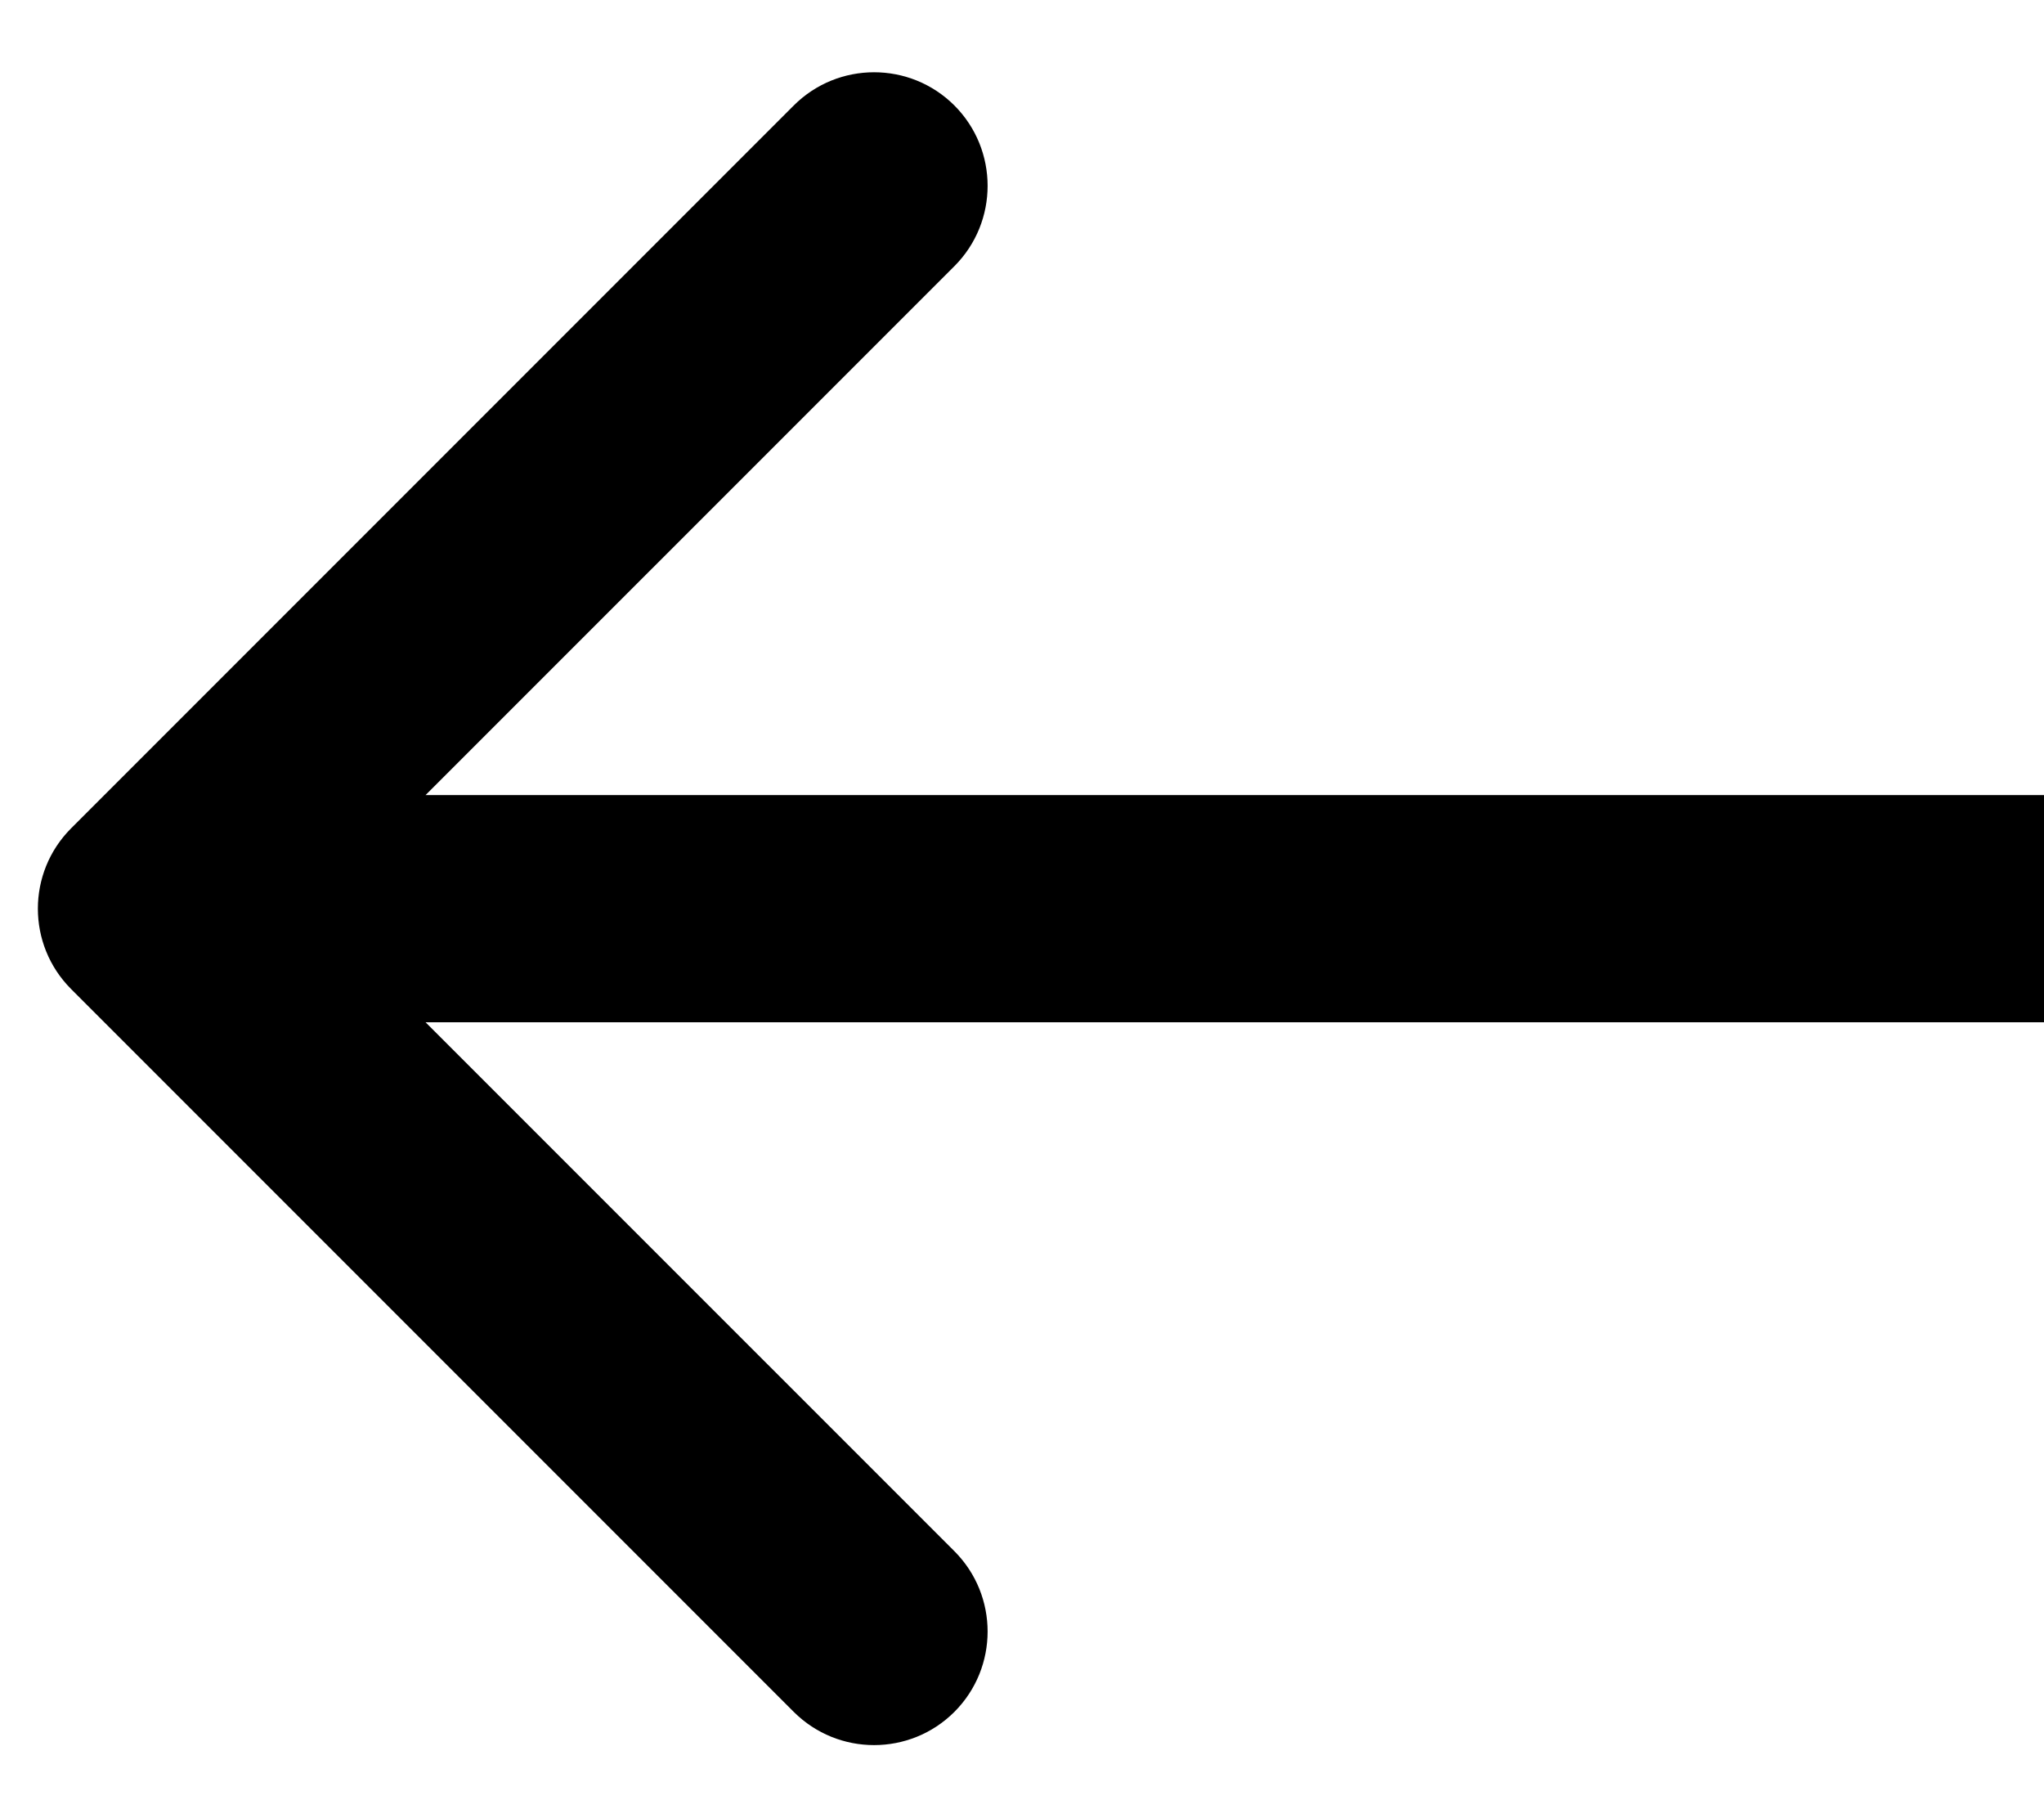
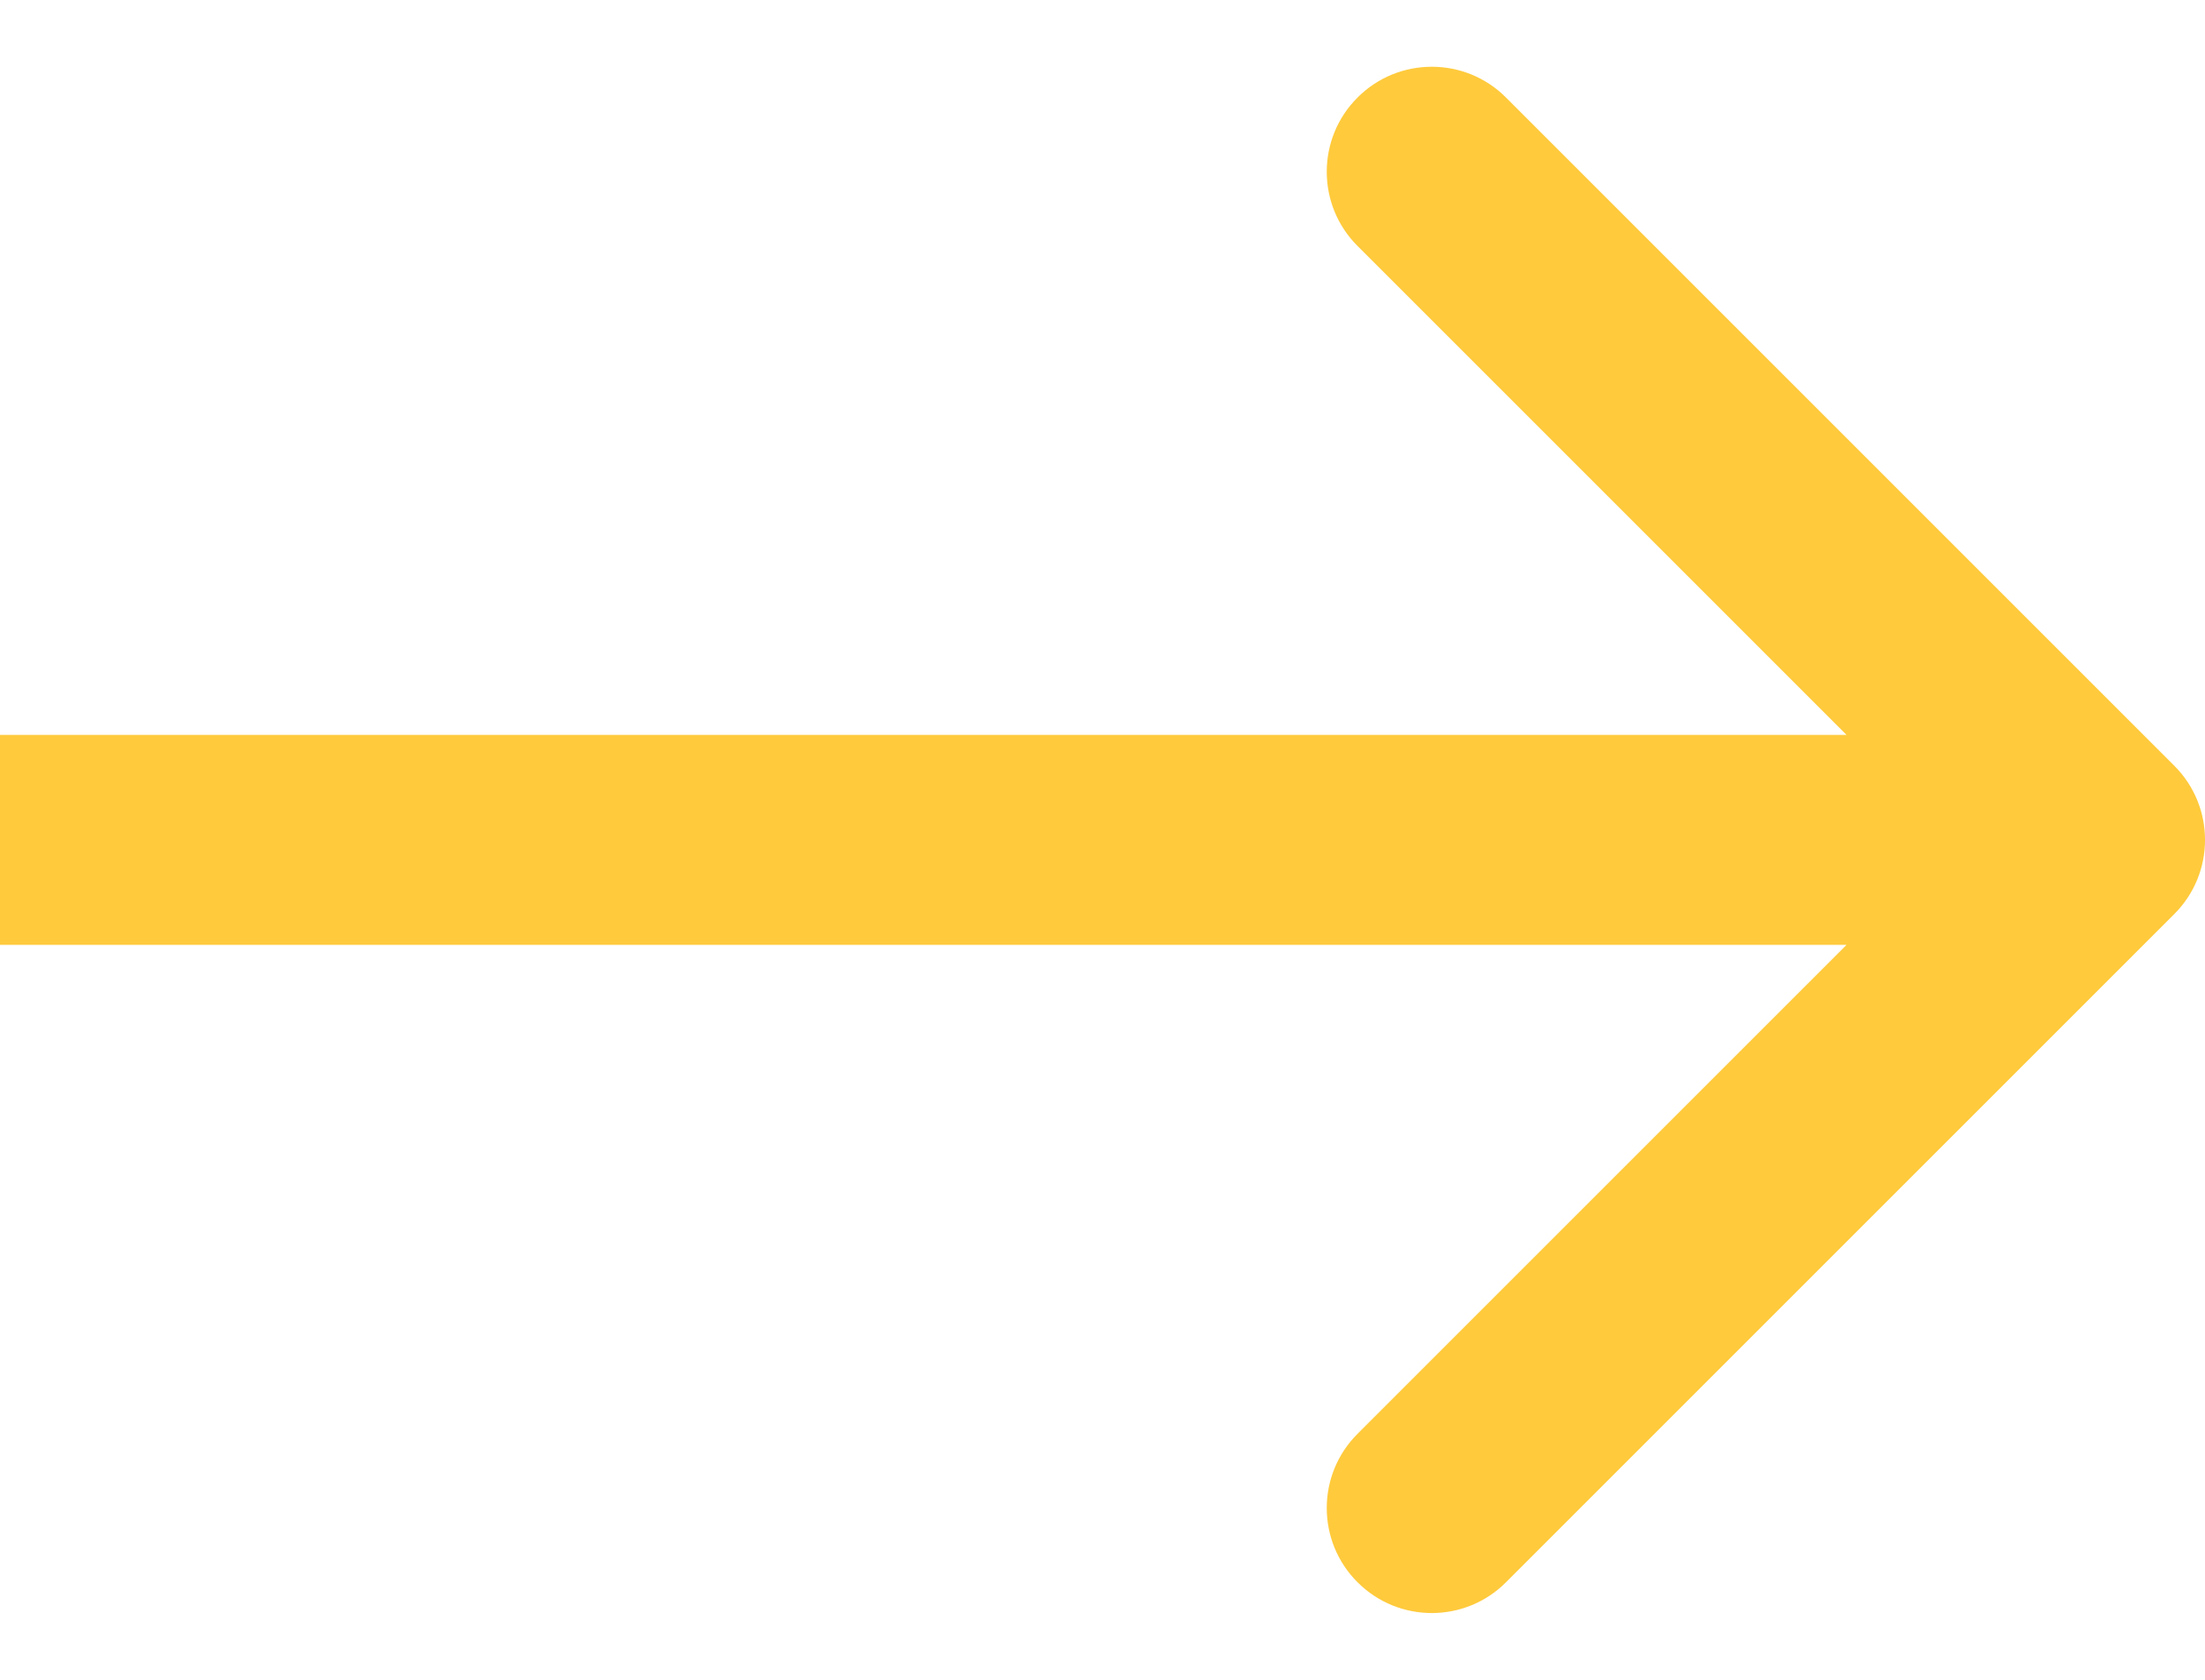
- <svg xmlns="http://www.w3.org/2000/svg" width="27" height="24" viewBox="0 0 27 24">
-   <path d="M0.939 10.939C0.354 11.525 0.354 12.475 0.939 13.061L10.485 22.607C11.071 23.192 12.021 23.192 12.607 22.607C13.192 22.021 13.192 21.071 12.607 20.485L4.121 12L12.607 3.515C13.192 2.929 13.192 1.979 12.607 1.393C12.021 0.808 11.071 0.808 10.485 1.393L0.939 10.939ZM27 10.5H2V13.5H27V10.5Z" />
+ <svg xmlns="http://www.w3.org/2000/svg" width="21" height="16" viewBox="0 0 21 16" fill="none">
+   <path d="M20.707 7.293C21.098 7.683 21.098 8.317 20.707 8.707L14.343 15.071C13.953 15.462 13.319 15.462 12.929 15.071C12.538 14.681 12.538 14.047 12.929 13.657L18.586 8L12.929 2.343C12.538 1.953 12.538 1.319 12.929 0.929C13.319 0.538 13.953 0.538 14.343 0.929L20.707 7.293ZM-8.74228e-08 7L20 7L20 9L8.74228e-08 9L-8.74228e-08 7Z" fill="#FFCA3C" />
</svg>
